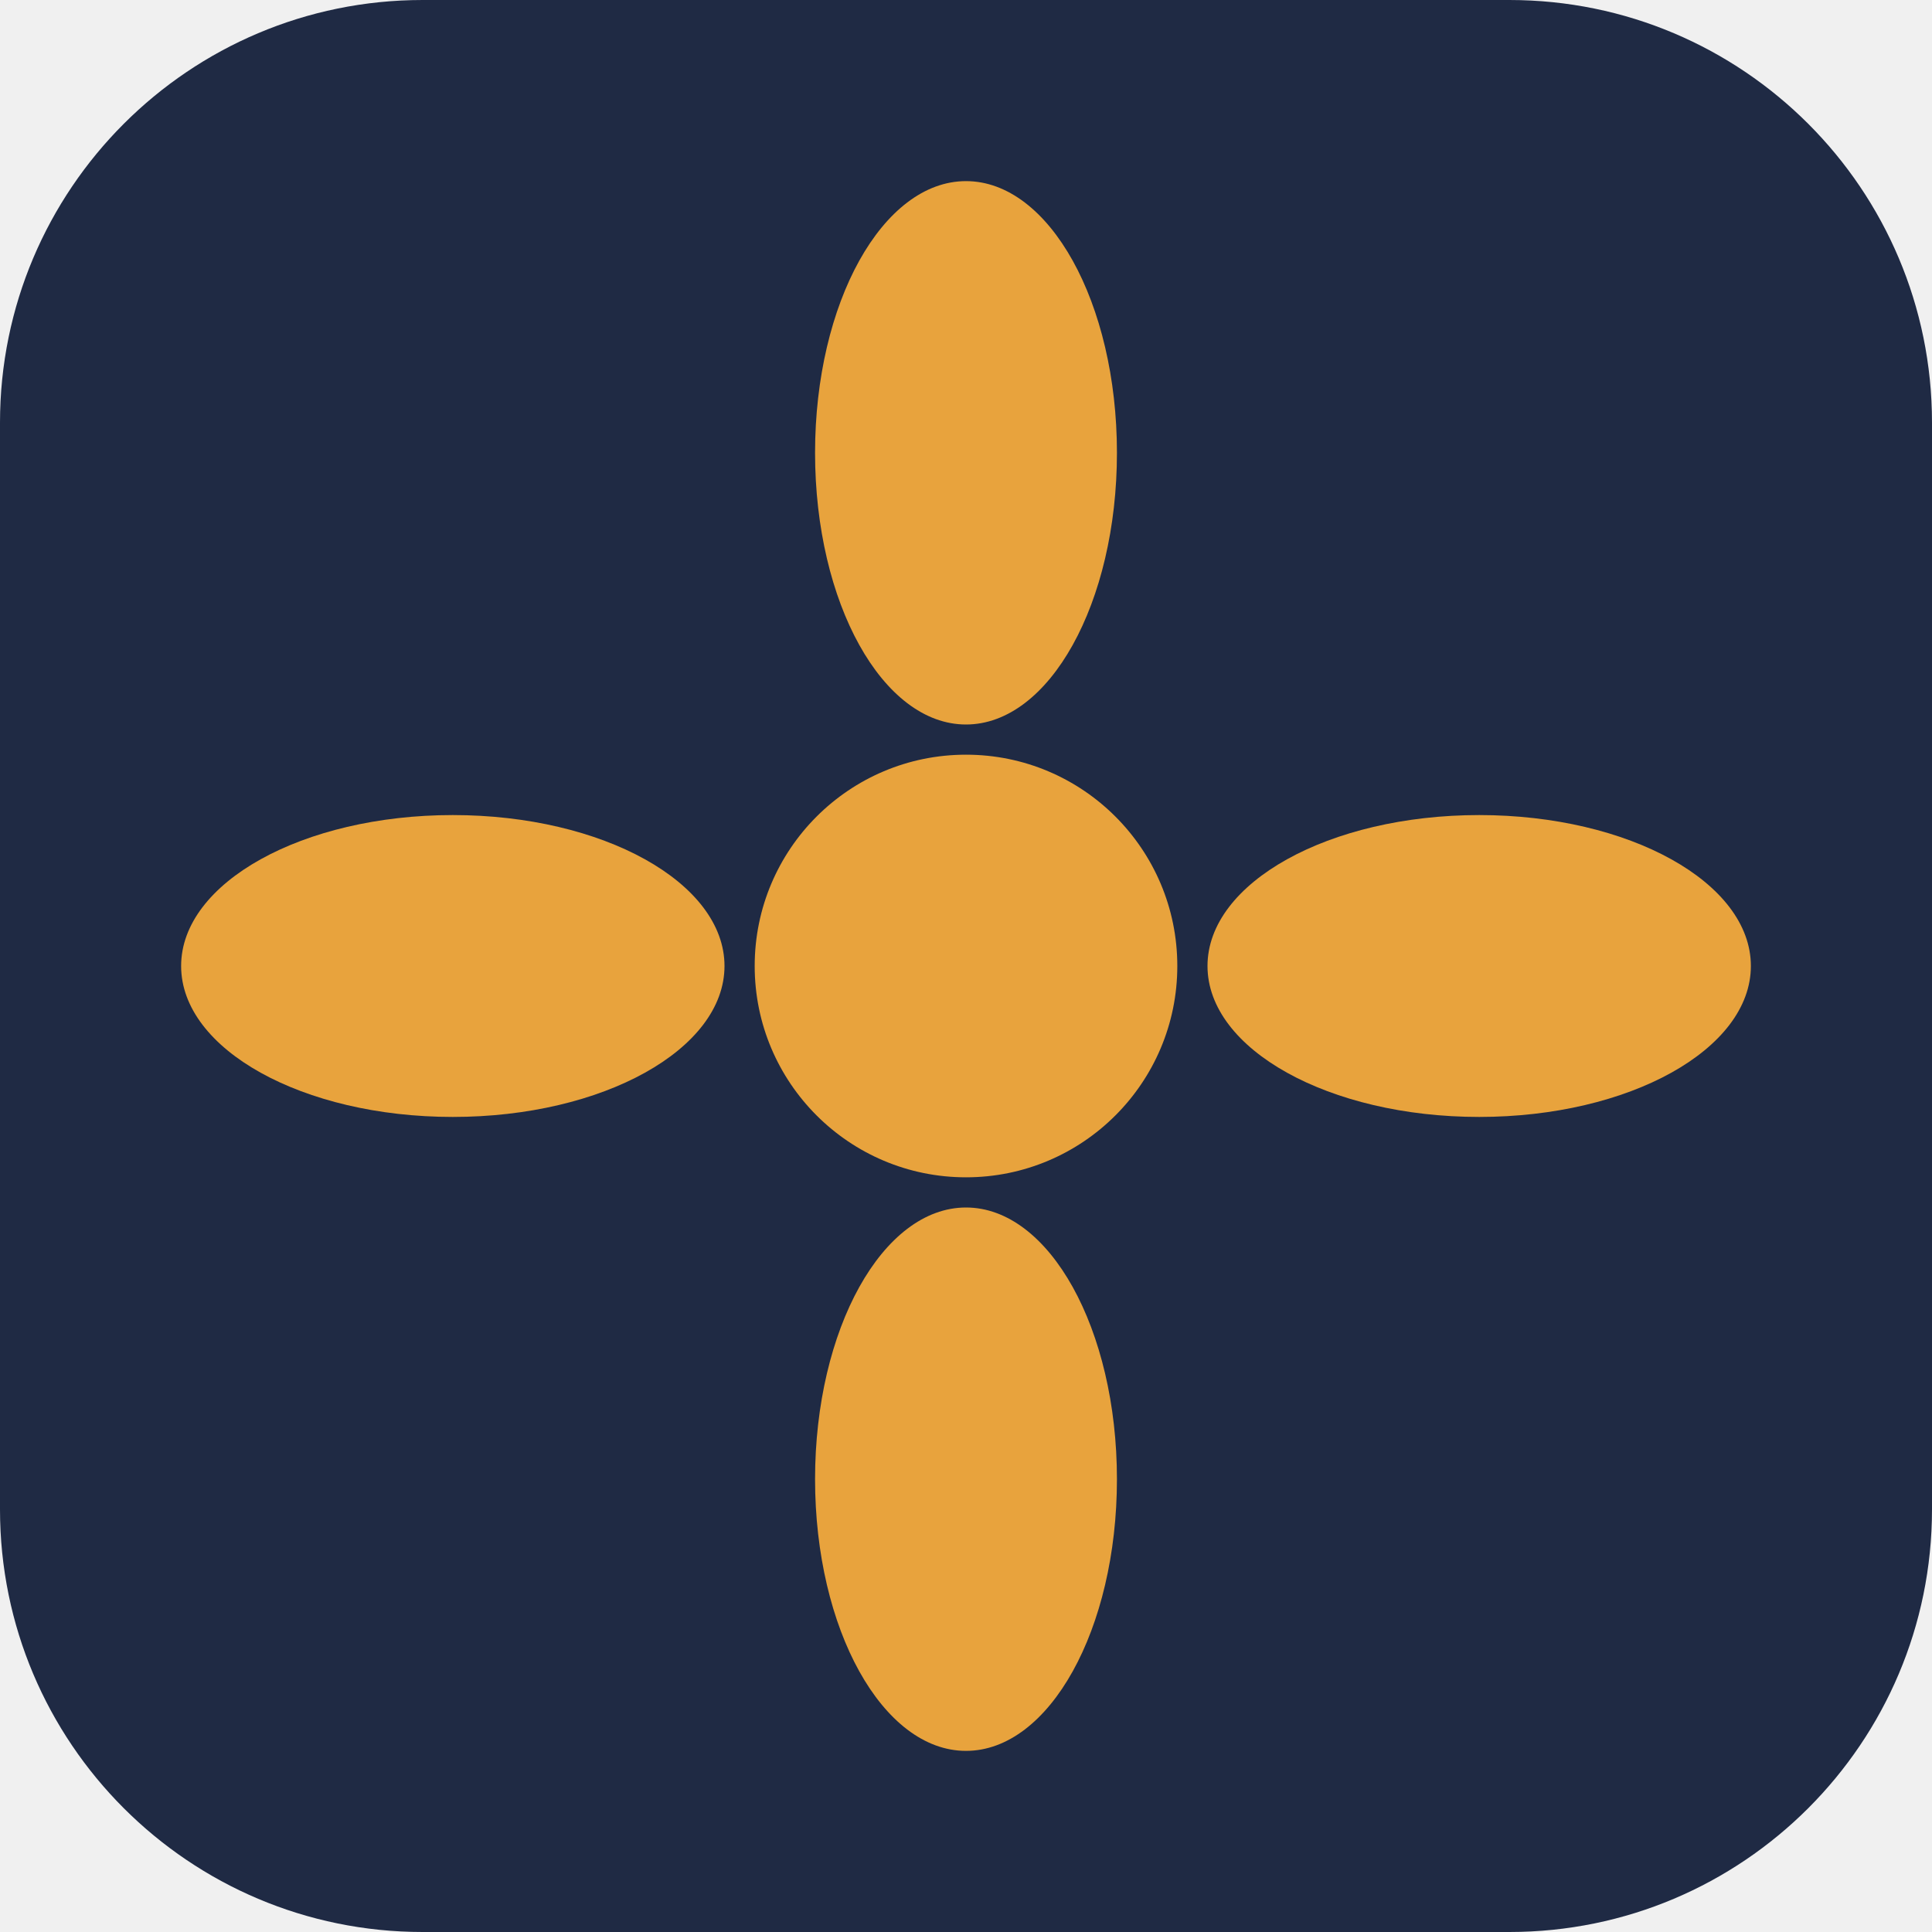
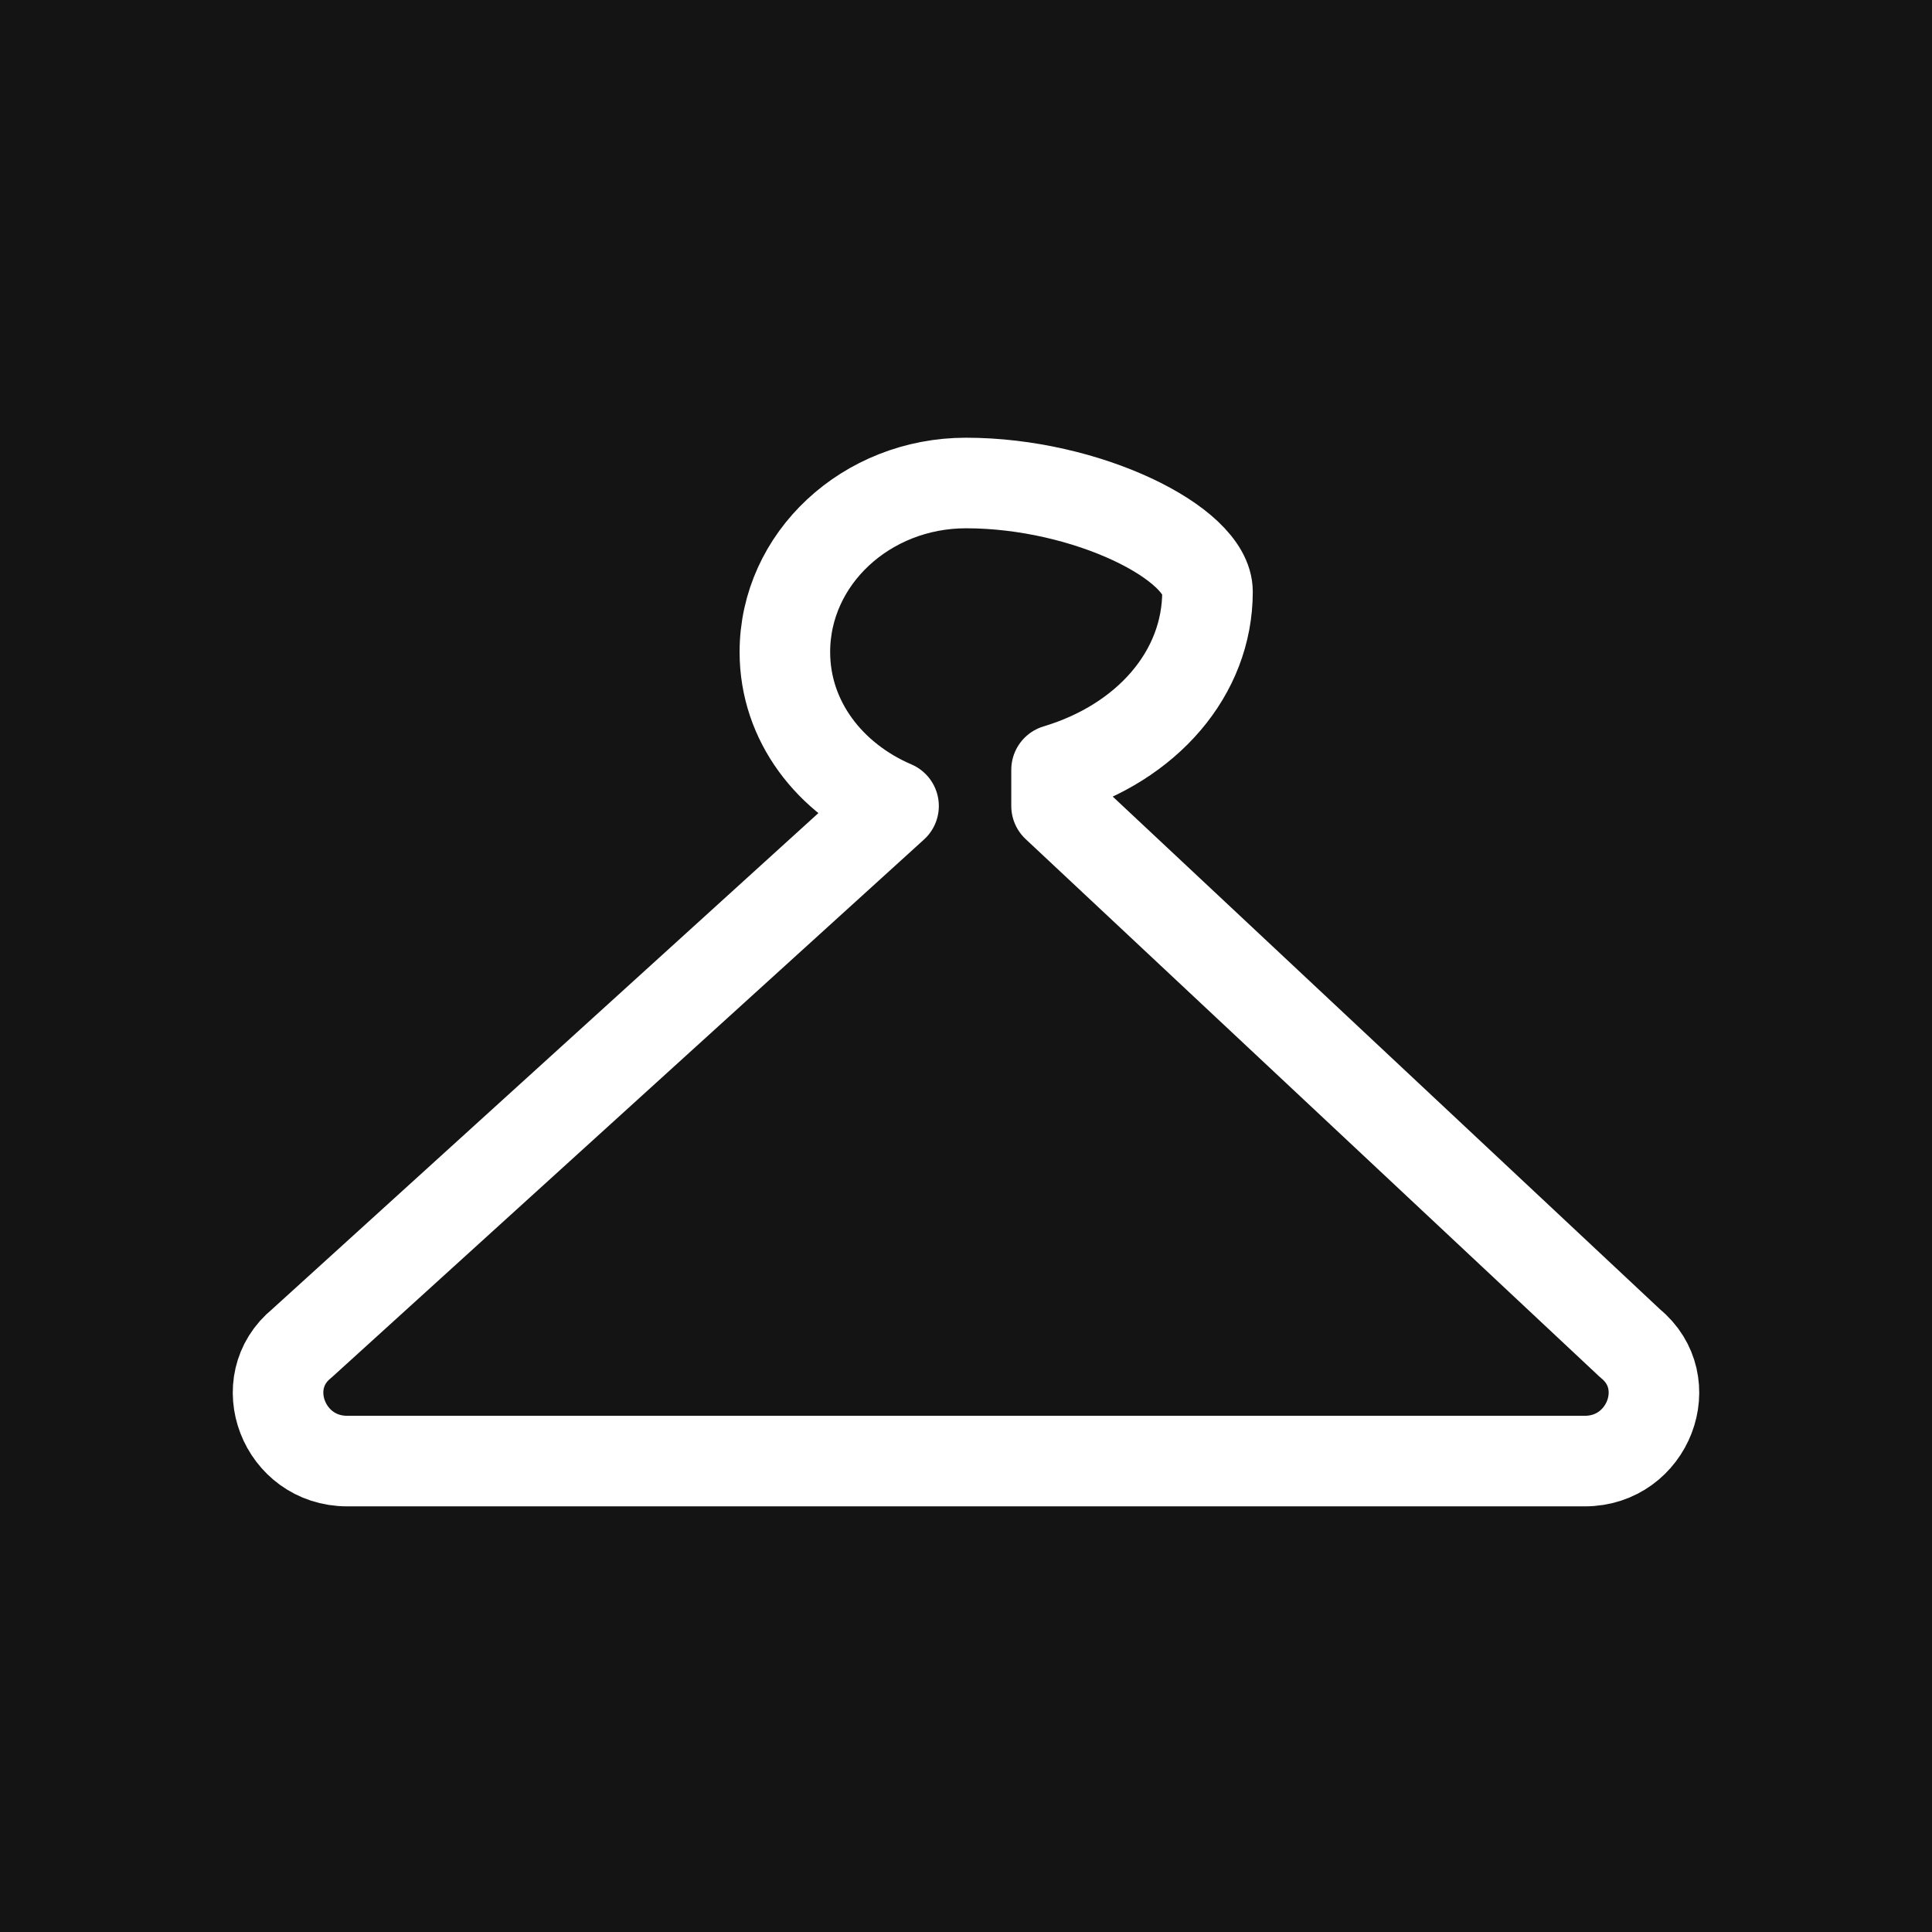
<svg xmlns="http://www.w3.org/2000/svg" viewBox="0 0 64 64">
-   <rect width="64" height="64" rx="14" fill="#1F2A44" />
-   <g fill="#E8A33D">
-     <circle cx="32" cy="32" r="7" />
-     <ellipse cx="32" cy="15" rx="5" ry="9" />
-     <ellipse cx="32" cy="49" rx="5" ry="9" />
-     <ellipse cx="15" cy="32" rx="9" ry="5" />
-     <ellipse cx="49" cy="32" rx="9" ry="5" />
-   </g>
+   <rect width="64" height="64" fill="#141414" />
+   <path d="M32 16c-3.300 0-6 2.500-6 5.600 0 2.300 1.500 4.200 3.600 5.100L10 44.500c-1.600 1.300-.6 3.900 1.500 3.900h41c2.100 0 3.100-2.600 1.500-3.900L35 26.700v-1.200c3-.9 5-3.200 5-5.900C40 18 36 16 32 16z" fill="none" stroke="#fff" stroke-width="3" stroke-linejoin="round" />
</svg>
